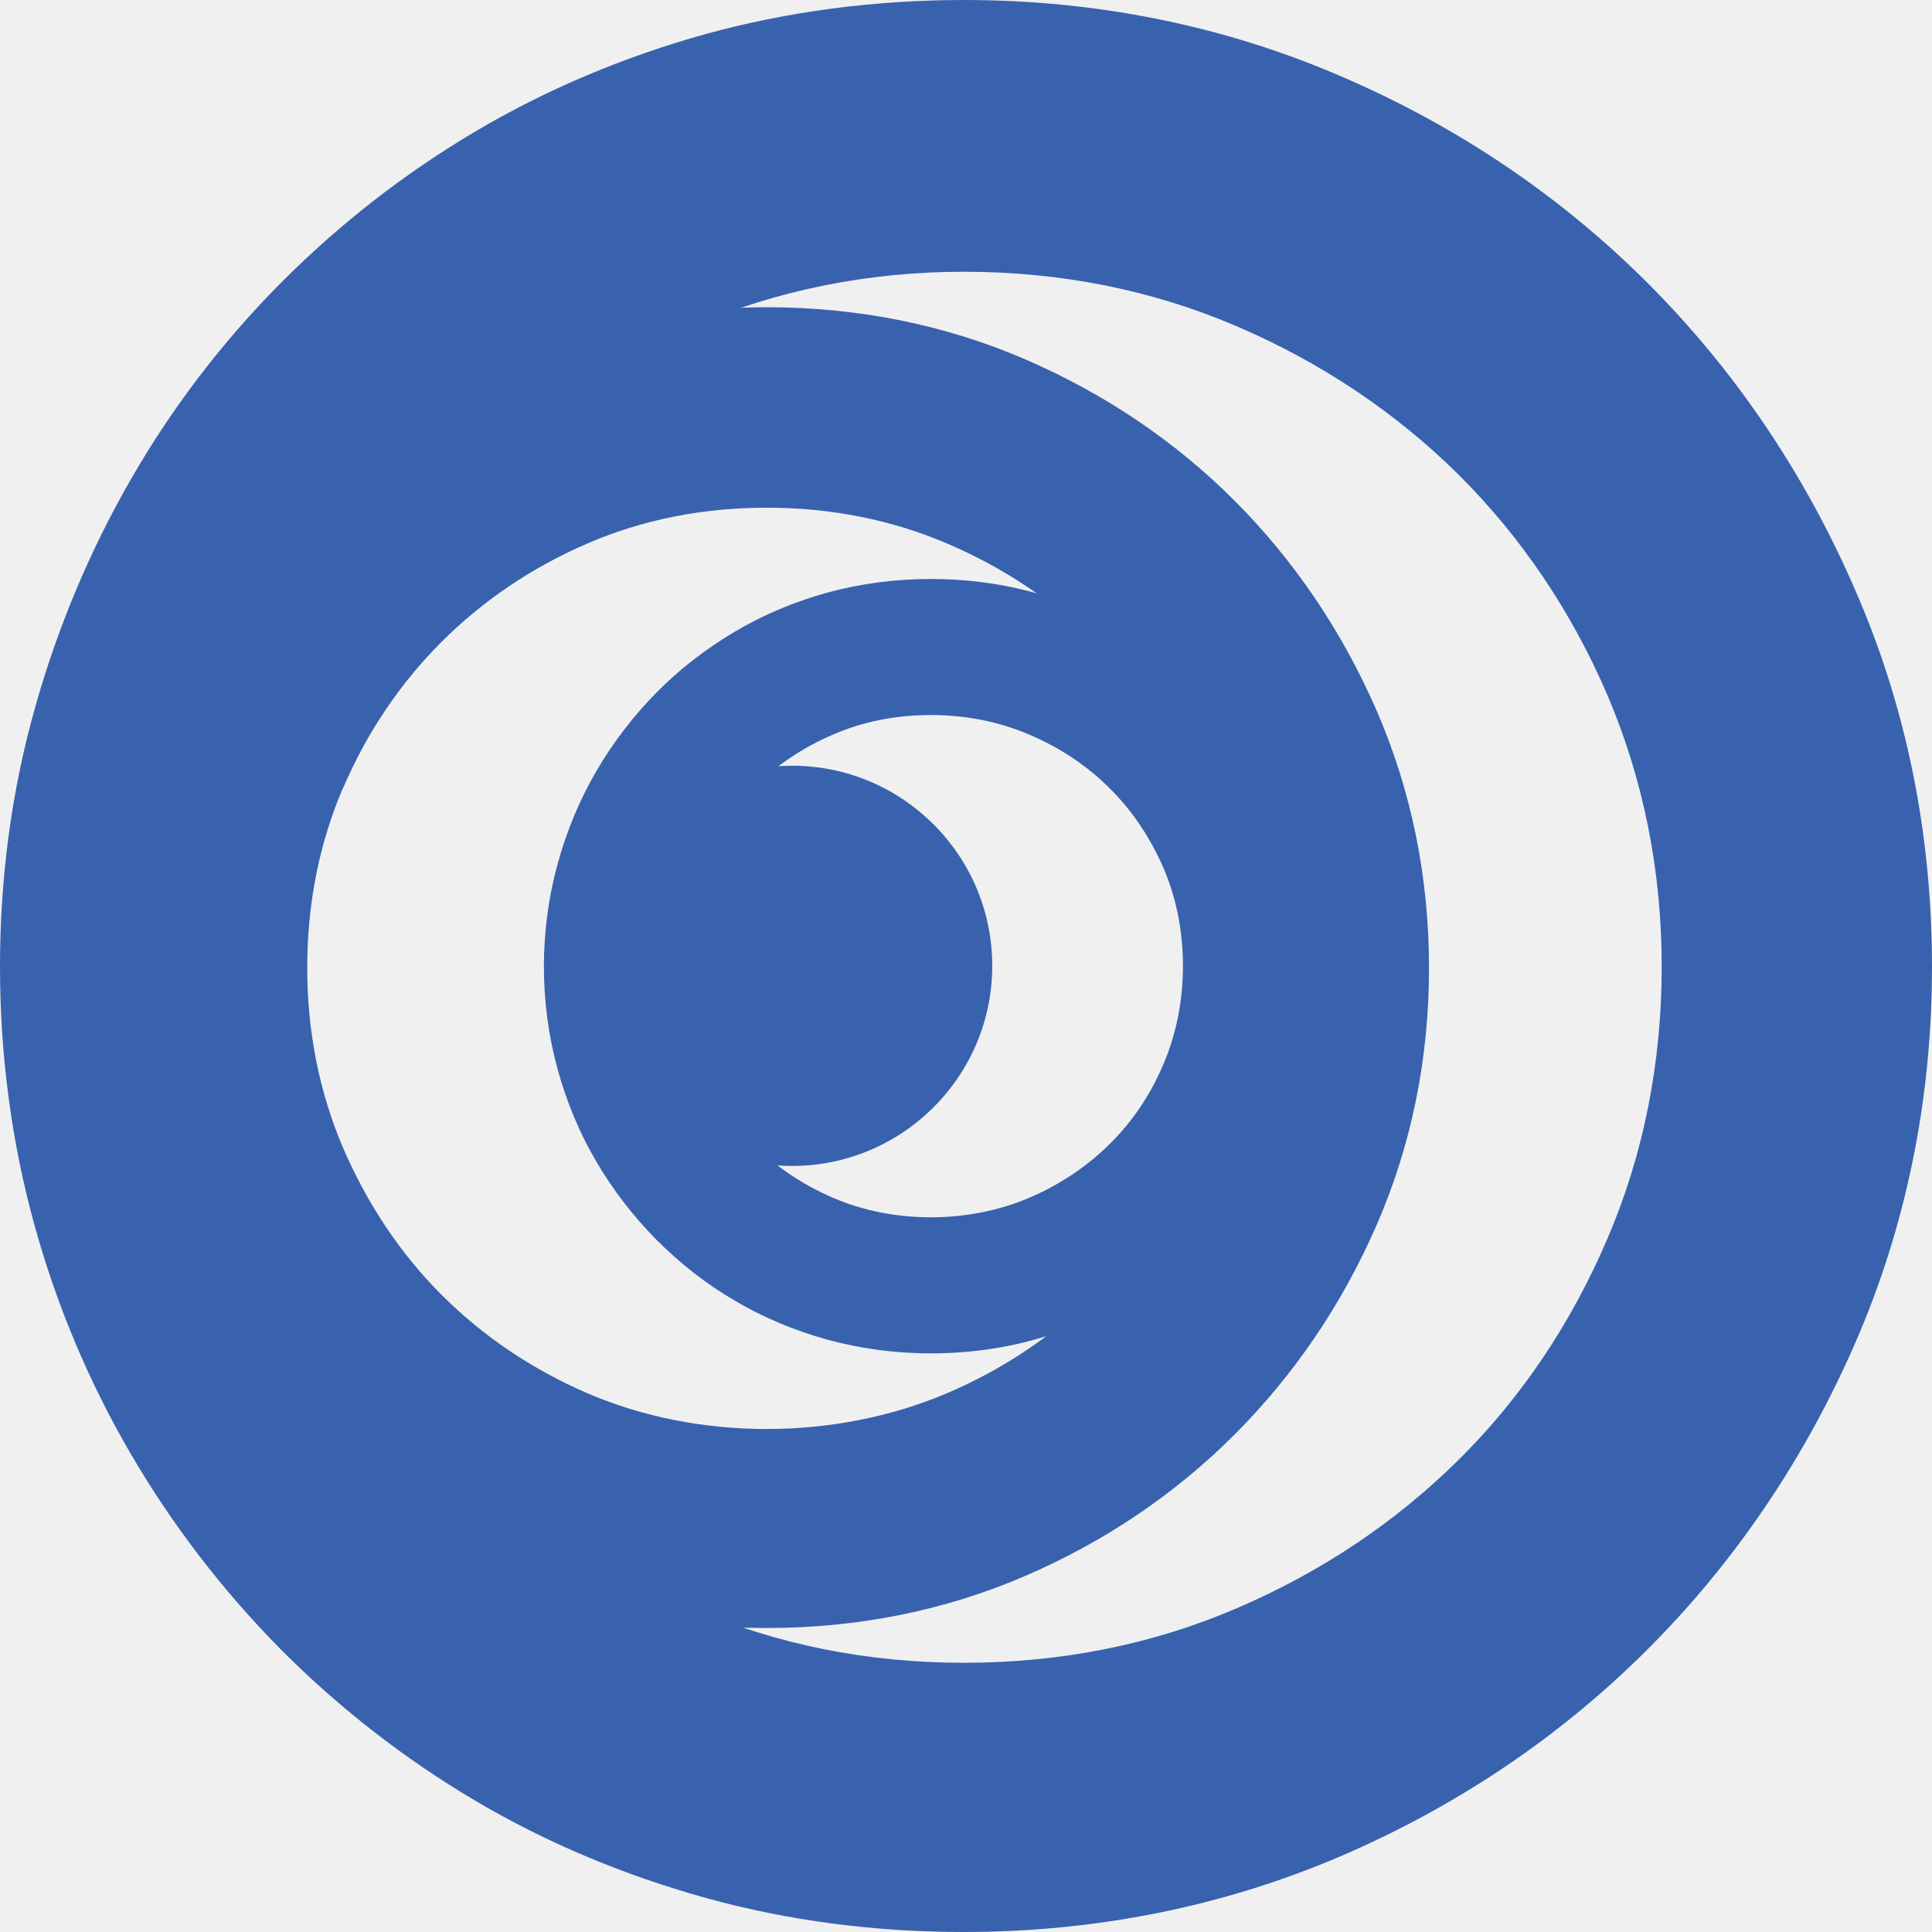
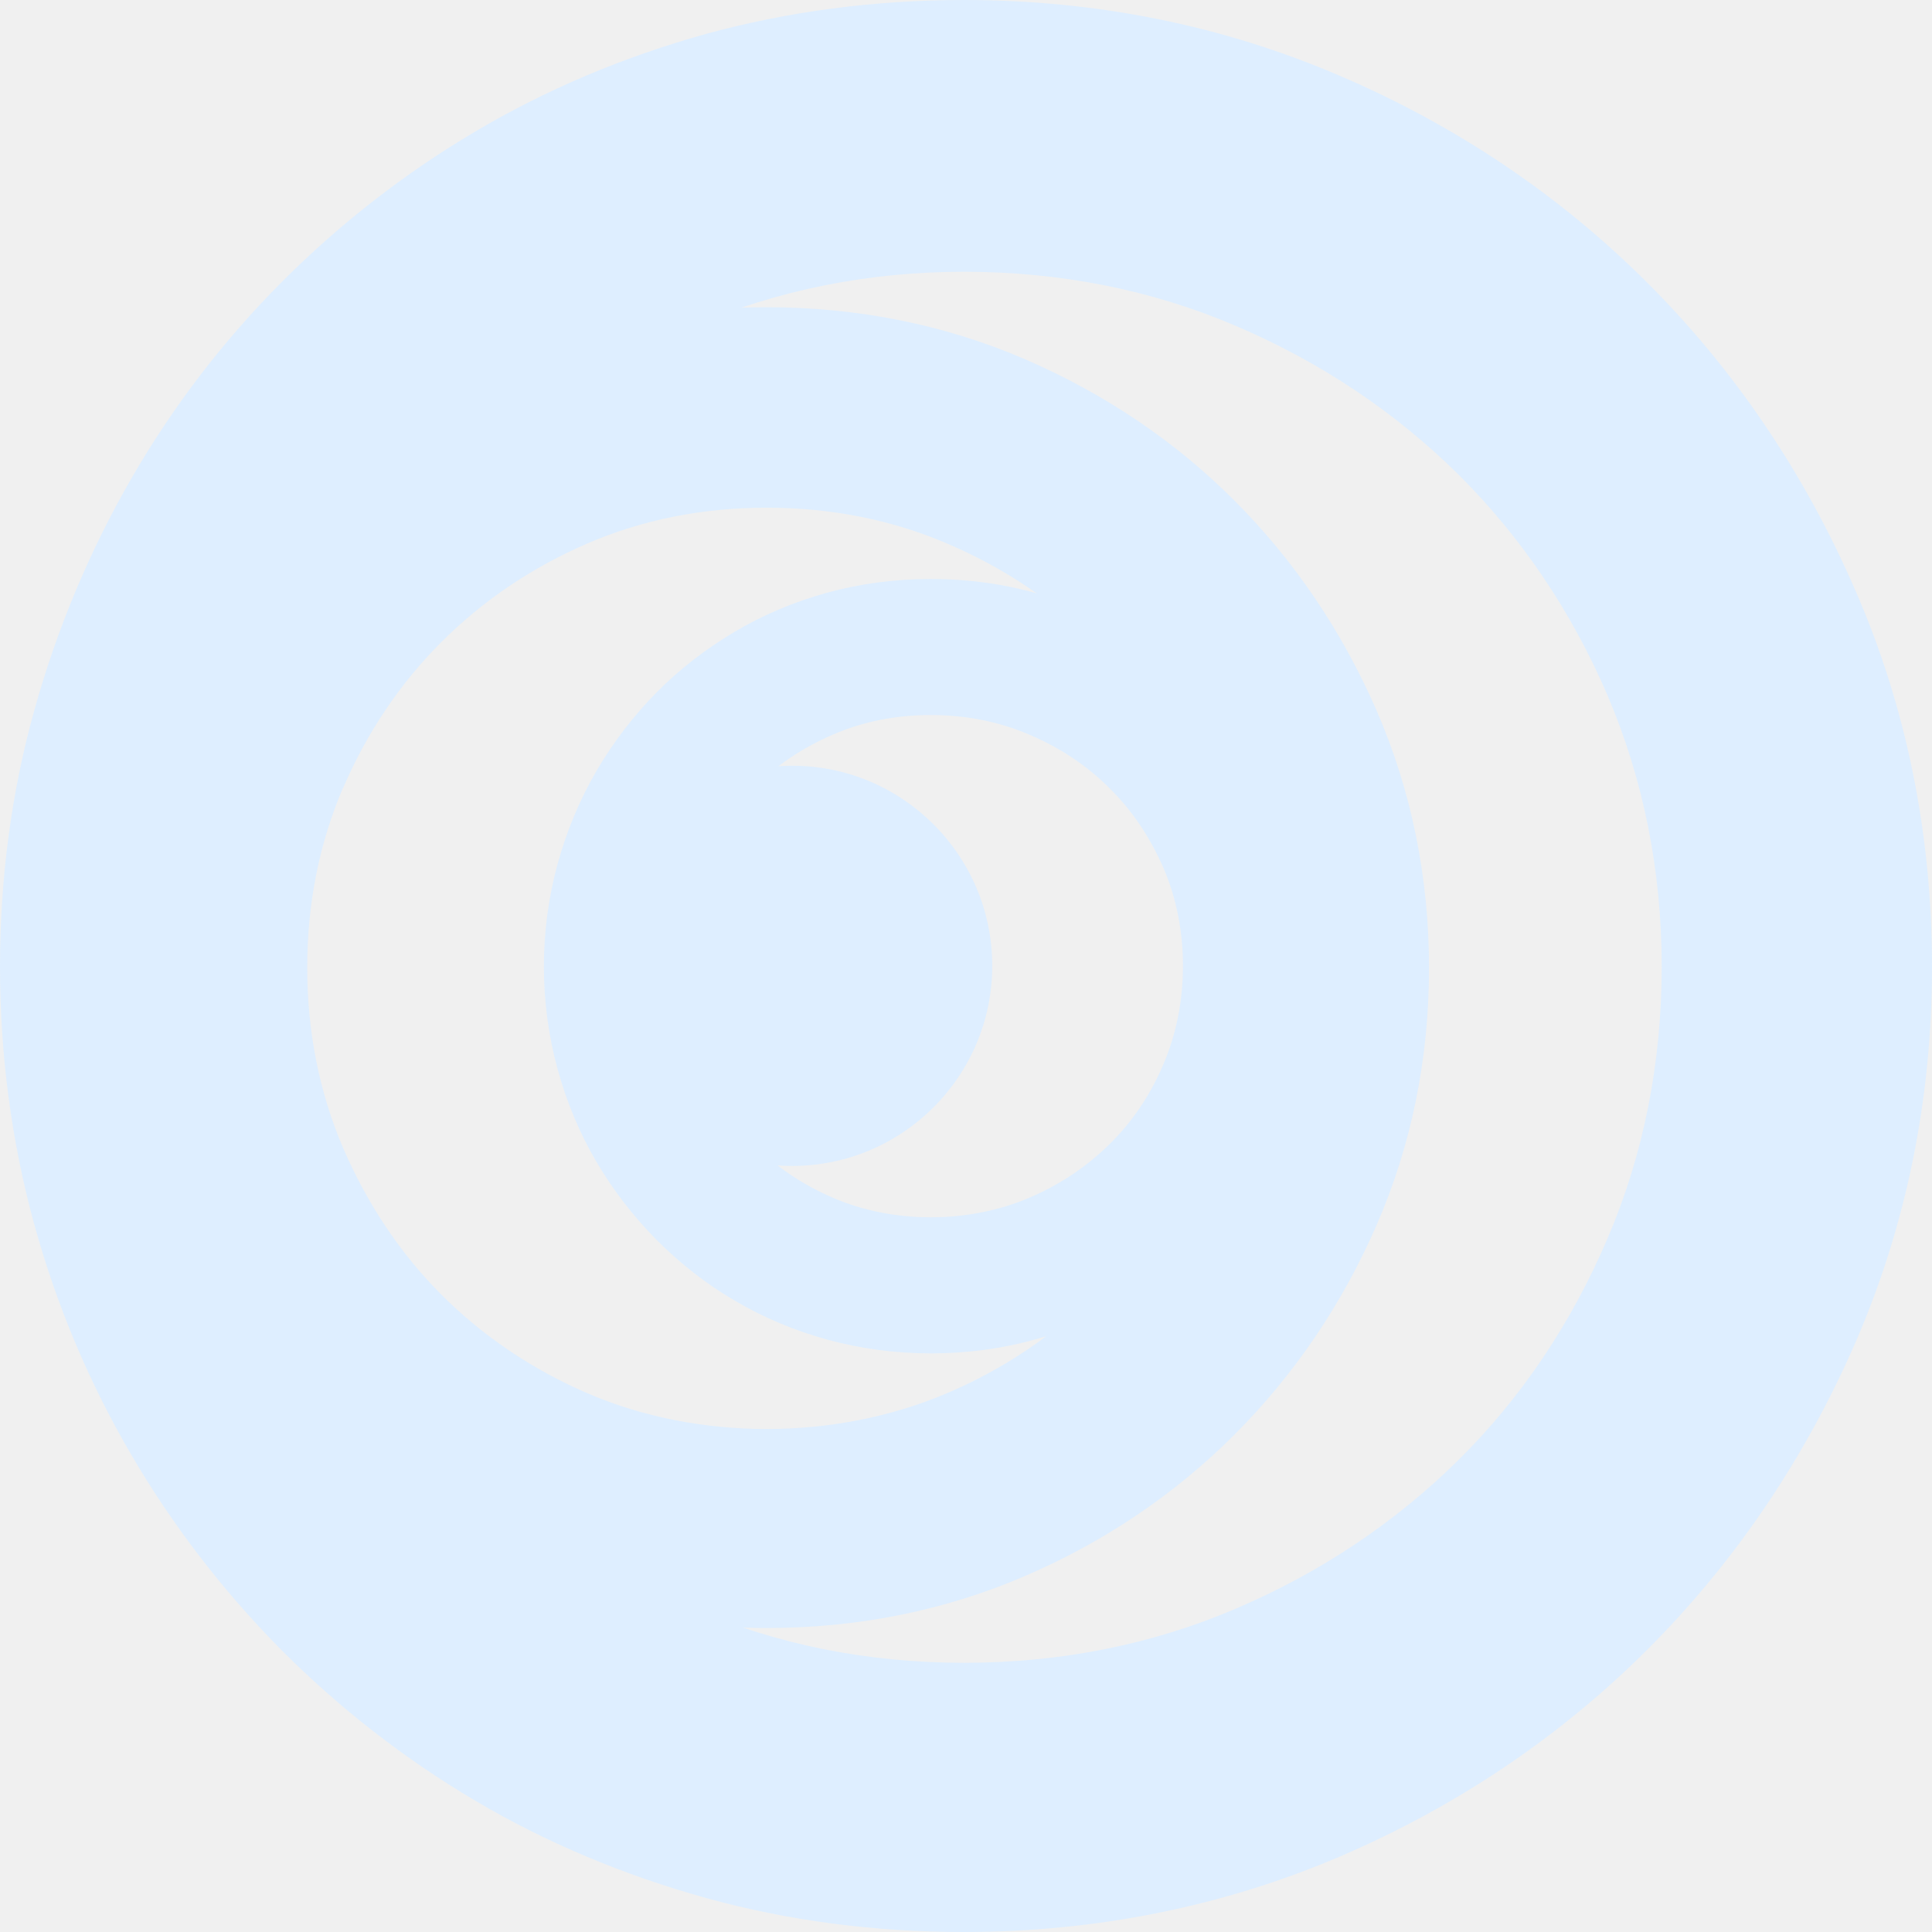
<svg xmlns="http://www.w3.org/2000/svg" width="41" height="41" viewBox="0 0 41 41" fill="none">
  <g clip-path="url(#clip0_47_465)">
    <path d="M0 20.512C0 22.393 0.246 24.228 0.722 25.964C1.198 27.699 1.889 29.335 2.772 30.848C3.648 32.353 4.723 33.751 5.951 34.995C7.188 36.239 8.578 37.322 10.083 38.212C11.588 39.103 13.239 39.794 14.982 40.278C16.726 40.762 18.569 41 20.45 41C23.276 41 25.964 40.455 28.444 39.395C30.925 38.328 33.113 36.853 34.964 35.002C36.815 33.152 38.297 30.963 39.372 28.498C40.447 26.025 41 23.345 41 20.519C41 17.693 40.455 15.005 39.372 12.525C38.297 10.045 36.815 7.856 34.964 6.005C33.113 4.155 30.917 2.672 28.444 1.613C25.964 0.545 23.276 0 20.458 0C18.553 0 16.71 0.246 14.975 0.722C13.239 1.206 11.596 1.897 10.091 2.788C8.585 3.678 7.196 4.761 5.959 6.005C4.723 7.249 3.655 8.647 2.78 10.167C1.904 11.688 1.213 13.331 0.73 15.067C0.246 16.795 0 18.63 0 20.512ZM6.896 14.752C7.664 12.963 8.724 11.389 10.045 10.068C11.365 8.747 12.94 7.687 14.714 6.919C16.488 6.159 18.423 5.767 20.458 5.767C22.493 5.767 24.443 6.151 26.233 6.919C28.03 7.687 29.611 8.747 30.948 10.068C32.276 11.389 33.344 12.963 34.112 14.752C34.872 16.534 35.264 18.469 35.264 20.512C35.264 22.554 34.88 24.497 34.112 26.286C33.344 28.083 32.284 29.665 30.948 30.986C29.611 32.307 28.03 33.367 26.233 34.135C24.443 34.903 22.5 35.287 20.458 35.287C18.415 35.287 16.488 34.903 14.714 34.135C12.94 33.374 11.365 32.315 10.045 30.986C8.724 29.665 7.664 28.083 6.896 26.286C6.136 24.497 5.744 22.554 5.744 20.512C5.744 18.469 6.128 16.534 6.896 14.752Z" fill="#DDF2FD" />
    <path d="M2.281 20.542C2.281 21.825 2.45 23.084 2.78 24.267C3.11 25.449 3.579 26.578 4.178 27.607C4.777 28.636 5.514 29.588 6.351 30.441C7.196 31.293 8.148 32.031 9.177 32.637C10.206 33.244 11.335 33.72 12.533 34.05C13.723 34.38 14.982 34.549 16.273 34.549C18.2 34.549 20.043 34.181 21.74 33.451C23.437 32.722 24.935 31.708 26.194 30.449C27.461 29.181 28.475 27.692 29.212 26.002C29.949 24.313 30.326 22.477 30.326 20.542C30.326 18.607 29.949 16.772 29.212 15.075C28.475 13.385 27.461 11.888 26.194 10.62C24.927 9.353 23.43 8.347 21.74 7.618C20.043 6.888 18.2 6.52 16.273 6.52C14.975 6.52 13.715 6.689 12.525 7.019C11.335 7.349 10.213 7.825 9.184 8.432C8.155 9.039 7.203 9.776 6.358 10.628C5.514 11.481 4.784 12.441 4.185 13.47C3.586 14.506 3.118 15.627 2.788 16.818C2.457 18.008 2.288 19.26 2.288 20.542H2.281ZM7.28 16.726C7.787 15.543 8.493 14.499 9.369 13.623C10.244 12.748 11.289 12.041 12.464 11.534C13.639 11.027 14.913 10.774 16.273 10.774C17.624 10.774 18.914 11.027 20.097 11.534C21.287 12.041 22.339 12.74 23.222 13.623C24.105 14.499 24.812 15.543 25.319 16.726C25.826 17.908 26.079 19.191 26.079 20.542C26.079 21.894 25.826 23.184 25.319 24.367C24.812 25.557 24.105 26.601 23.222 27.477C22.339 28.352 21.287 29.059 20.097 29.566C17.716 30.579 14.813 30.579 12.464 29.566C11.289 29.059 10.244 28.352 9.369 27.477C8.493 26.601 7.795 25.549 7.28 24.359C6.773 23.169 6.52 21.886 6.52 20.535C6.52 19.183 6.773 17.901 7.28 16.718V16.726Z" fill="#DDF2FD" />
    <path d="M11.542 20.504C11.542 21.256 11.642 21.994 11.834 22.692C12.026 23.391 12.302 24.052 12.655 24.651C13.009 25.257 13.439 25.81 13.93 26.309C14.429 26.808 14.982 27.246 15.589 27.599C16.196 27.96 16.864 28.237 17.555 28.429C18.261 28.621 18.999 28.721 19.751 28.721C20.88 28.721 21.963 28.506 22.961 28.076C23.952 27.645 24.835 27.054 25.572 26.317C26.317 25.572 26.908 24.697 27.338 23.714C27.768 22.723 27.991 21.64 27.991 20.511C27.991 19.375 27.768 18.3 27.338 17.302C26.908 16.311 26.309 15.428 25.572 14.691C24.835 13.953 23.952 13.354 22.961 12.932C21.963 12.502 20.888 12.287 19.751 12.287C18.991 12.287 18.246 12.387 17.547 12.579C16.856 12.771 16.196 13.047 15.589 13.408C14.982 13.769 14.422 14.199 13.93 14.698C13.439 15.197 13.009 15.758 12.655 16.365C12.302 16.971 12.026 17.632 11.834 18.331C11.642 19.029 11.542 19.767 11.542 20.519V20.504ZM14.852 18.423C15.128 17.778 15.512 17.202 15.988 16.726C16.464 16.249 17.033 15.865 17.678 15.589C18.315 15.312 19.014 15.174 19.751 15.174C20.488 15.174 21.195 15.312 21.84 15.589C22.493 15.865 23.069 16.249 23.545 16.726C24.029 17.202 24.405 17.77 24.689 18.415C24.965 19.06 25.104 19.759 25.104 20.496C25.104 21.233 24.965 21.94 24.689 22.585C24.413 23.238 24.029 23.806 23.545 24.282C23.061 24.758 22.493 25.142 21.84 25.419C20.55 25.971 18.953 25.971 17.678 25.419C17.033 25.142 16.464 24.758 15.988 24.282C15.512 23.806 15.128 23.23 14.852 22.585C14.575 21.94 14.437 21.241 14.437 20.496C14.437 19.751 14.575 19.06 14.852 18.415V18.423Z" fill="#DDF2FD" />
    <path d="M16.81 16.25C19.152 16.25 21.057 18.154 21.057 20.496C21.057 22.838 19.152 24.743 16.81 24.743C14.468 24.743 12.563 22.838 12.563 20.496C12.563 18.154 14.468 16.25 16.81 16.25Z" fill="#DDF2FD" />
  </g>
  <defs>
    <clipPath id="clip0_47_465">
      <rect width="41" height="41" fill="white" />
    </clipPath>
  </defs>
  <style>
-     path { fill: #3862AE; }
-     @media (prefers-color-scheme: dark) {
-         path { fill: #DEEEFF; }
-     }
+     path { fill: #DEEEFF; }
  </style>
</svg>
